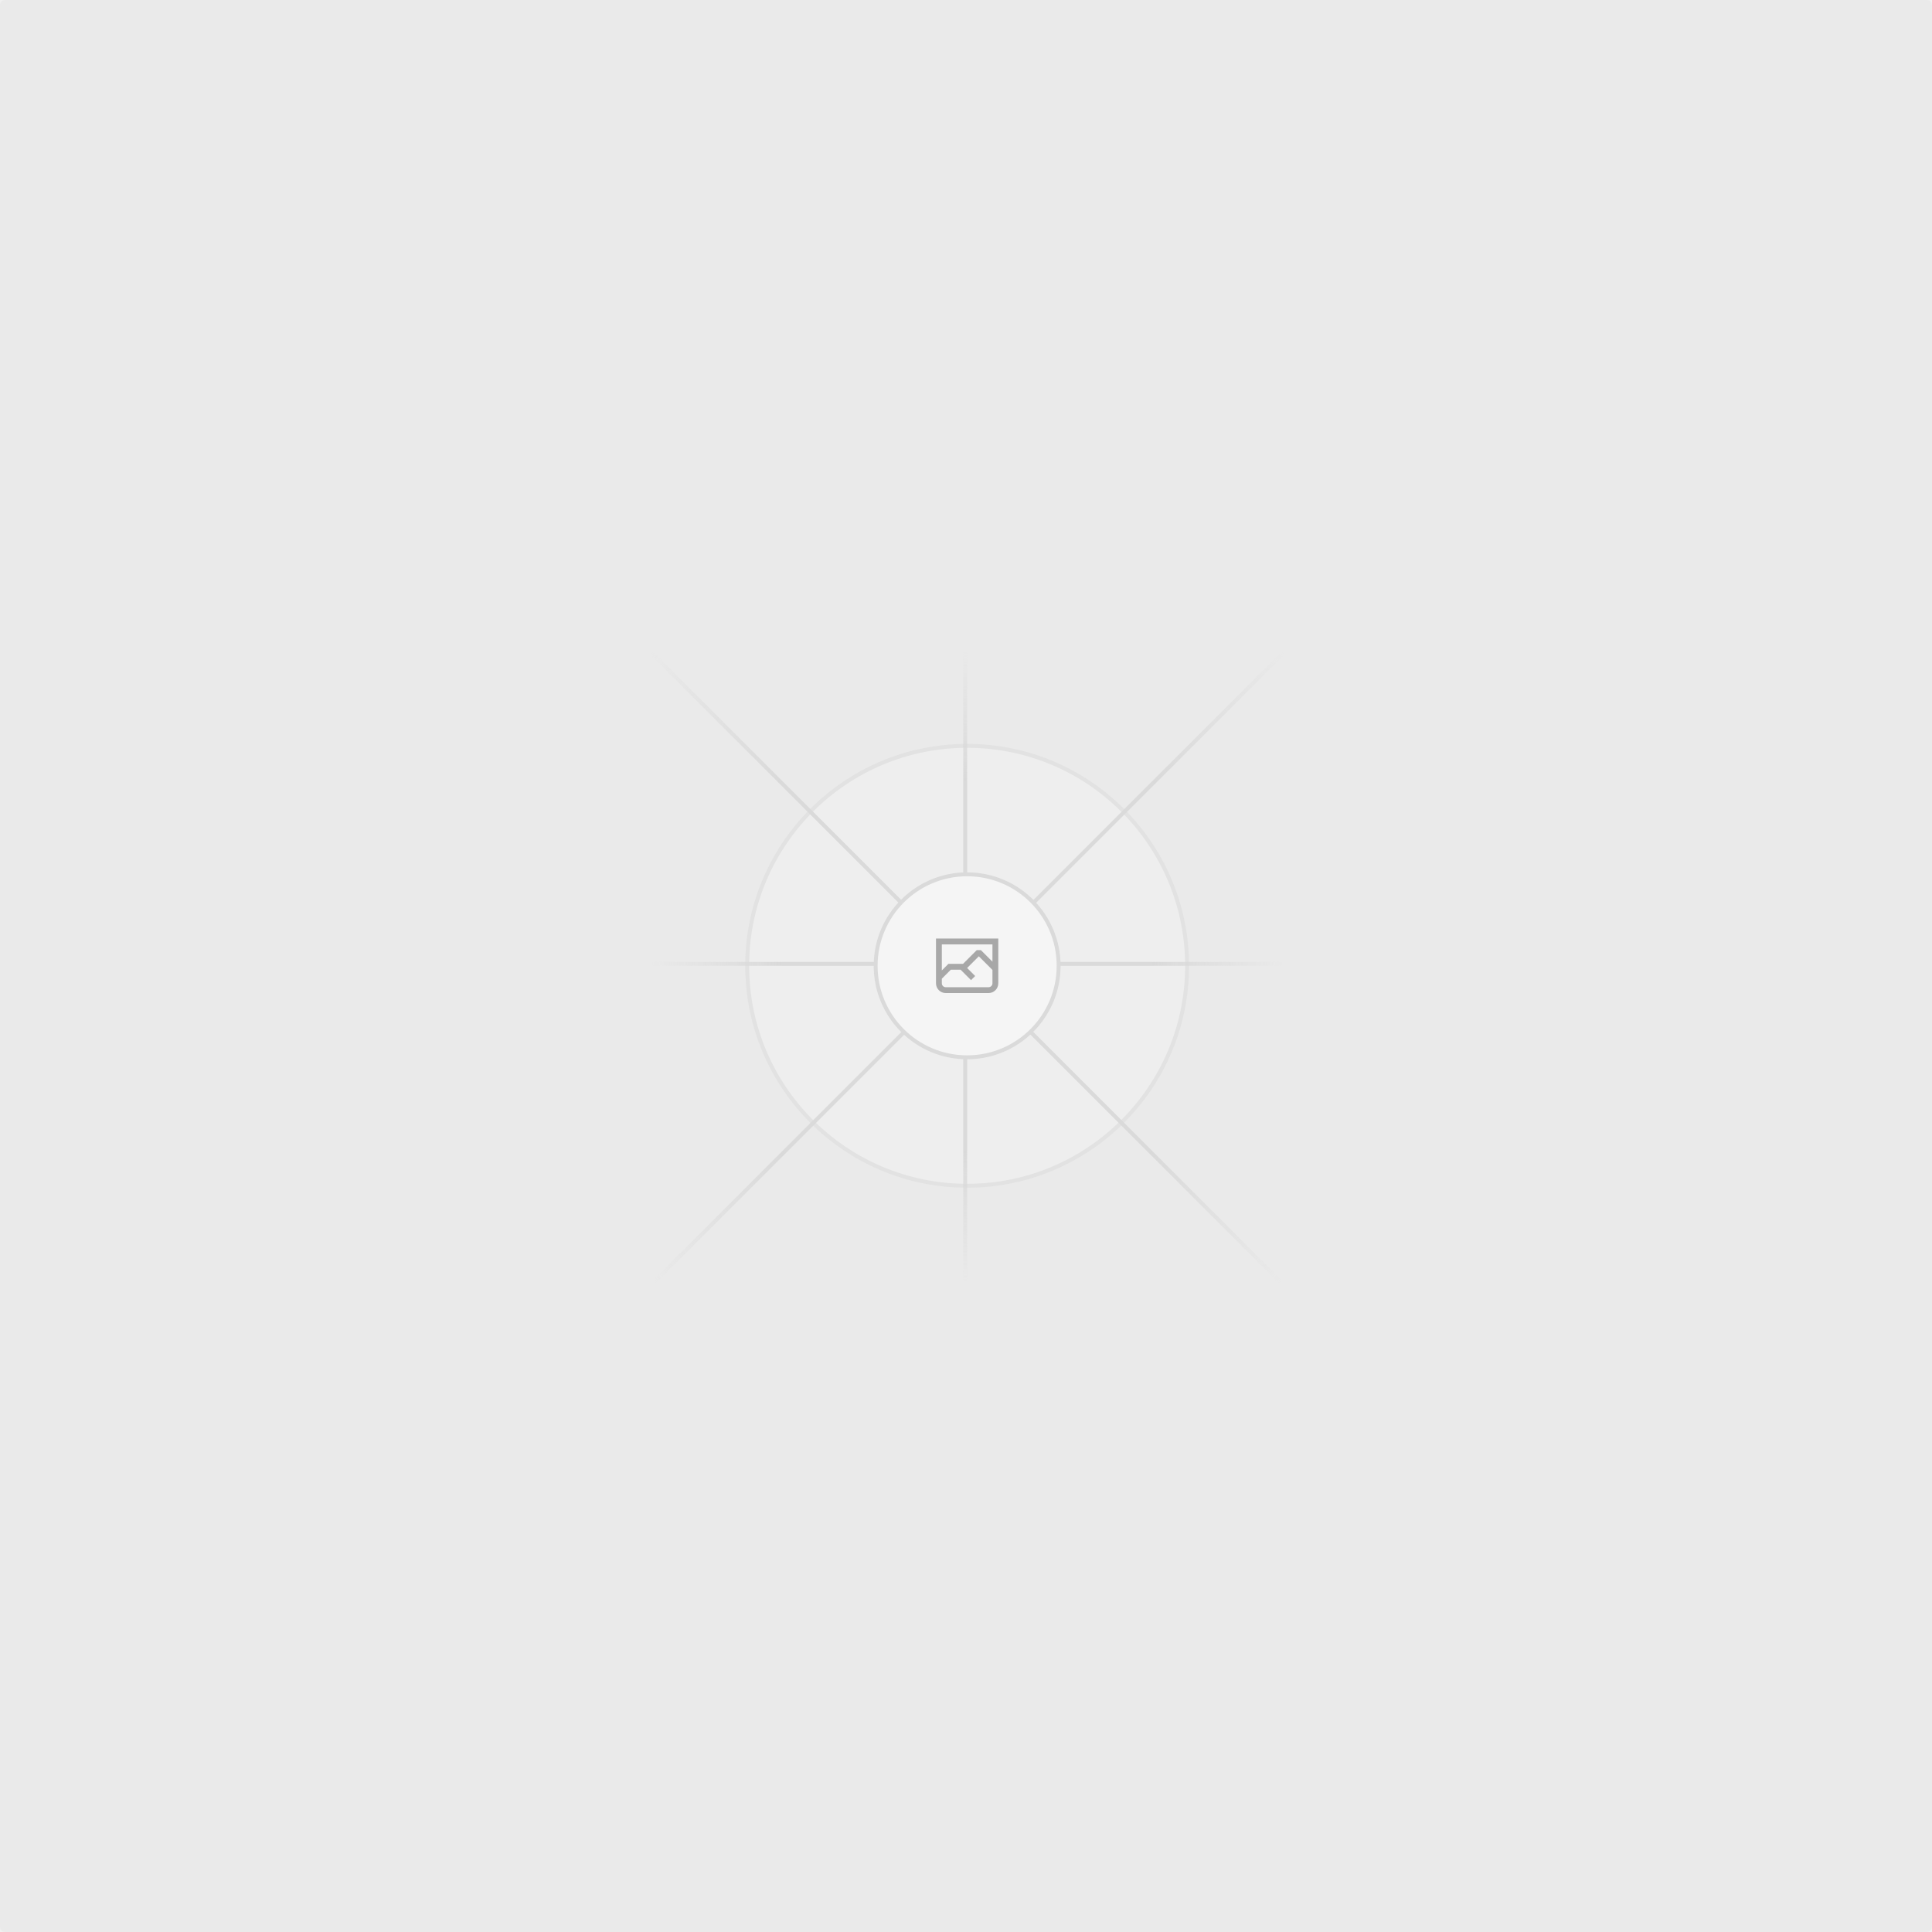
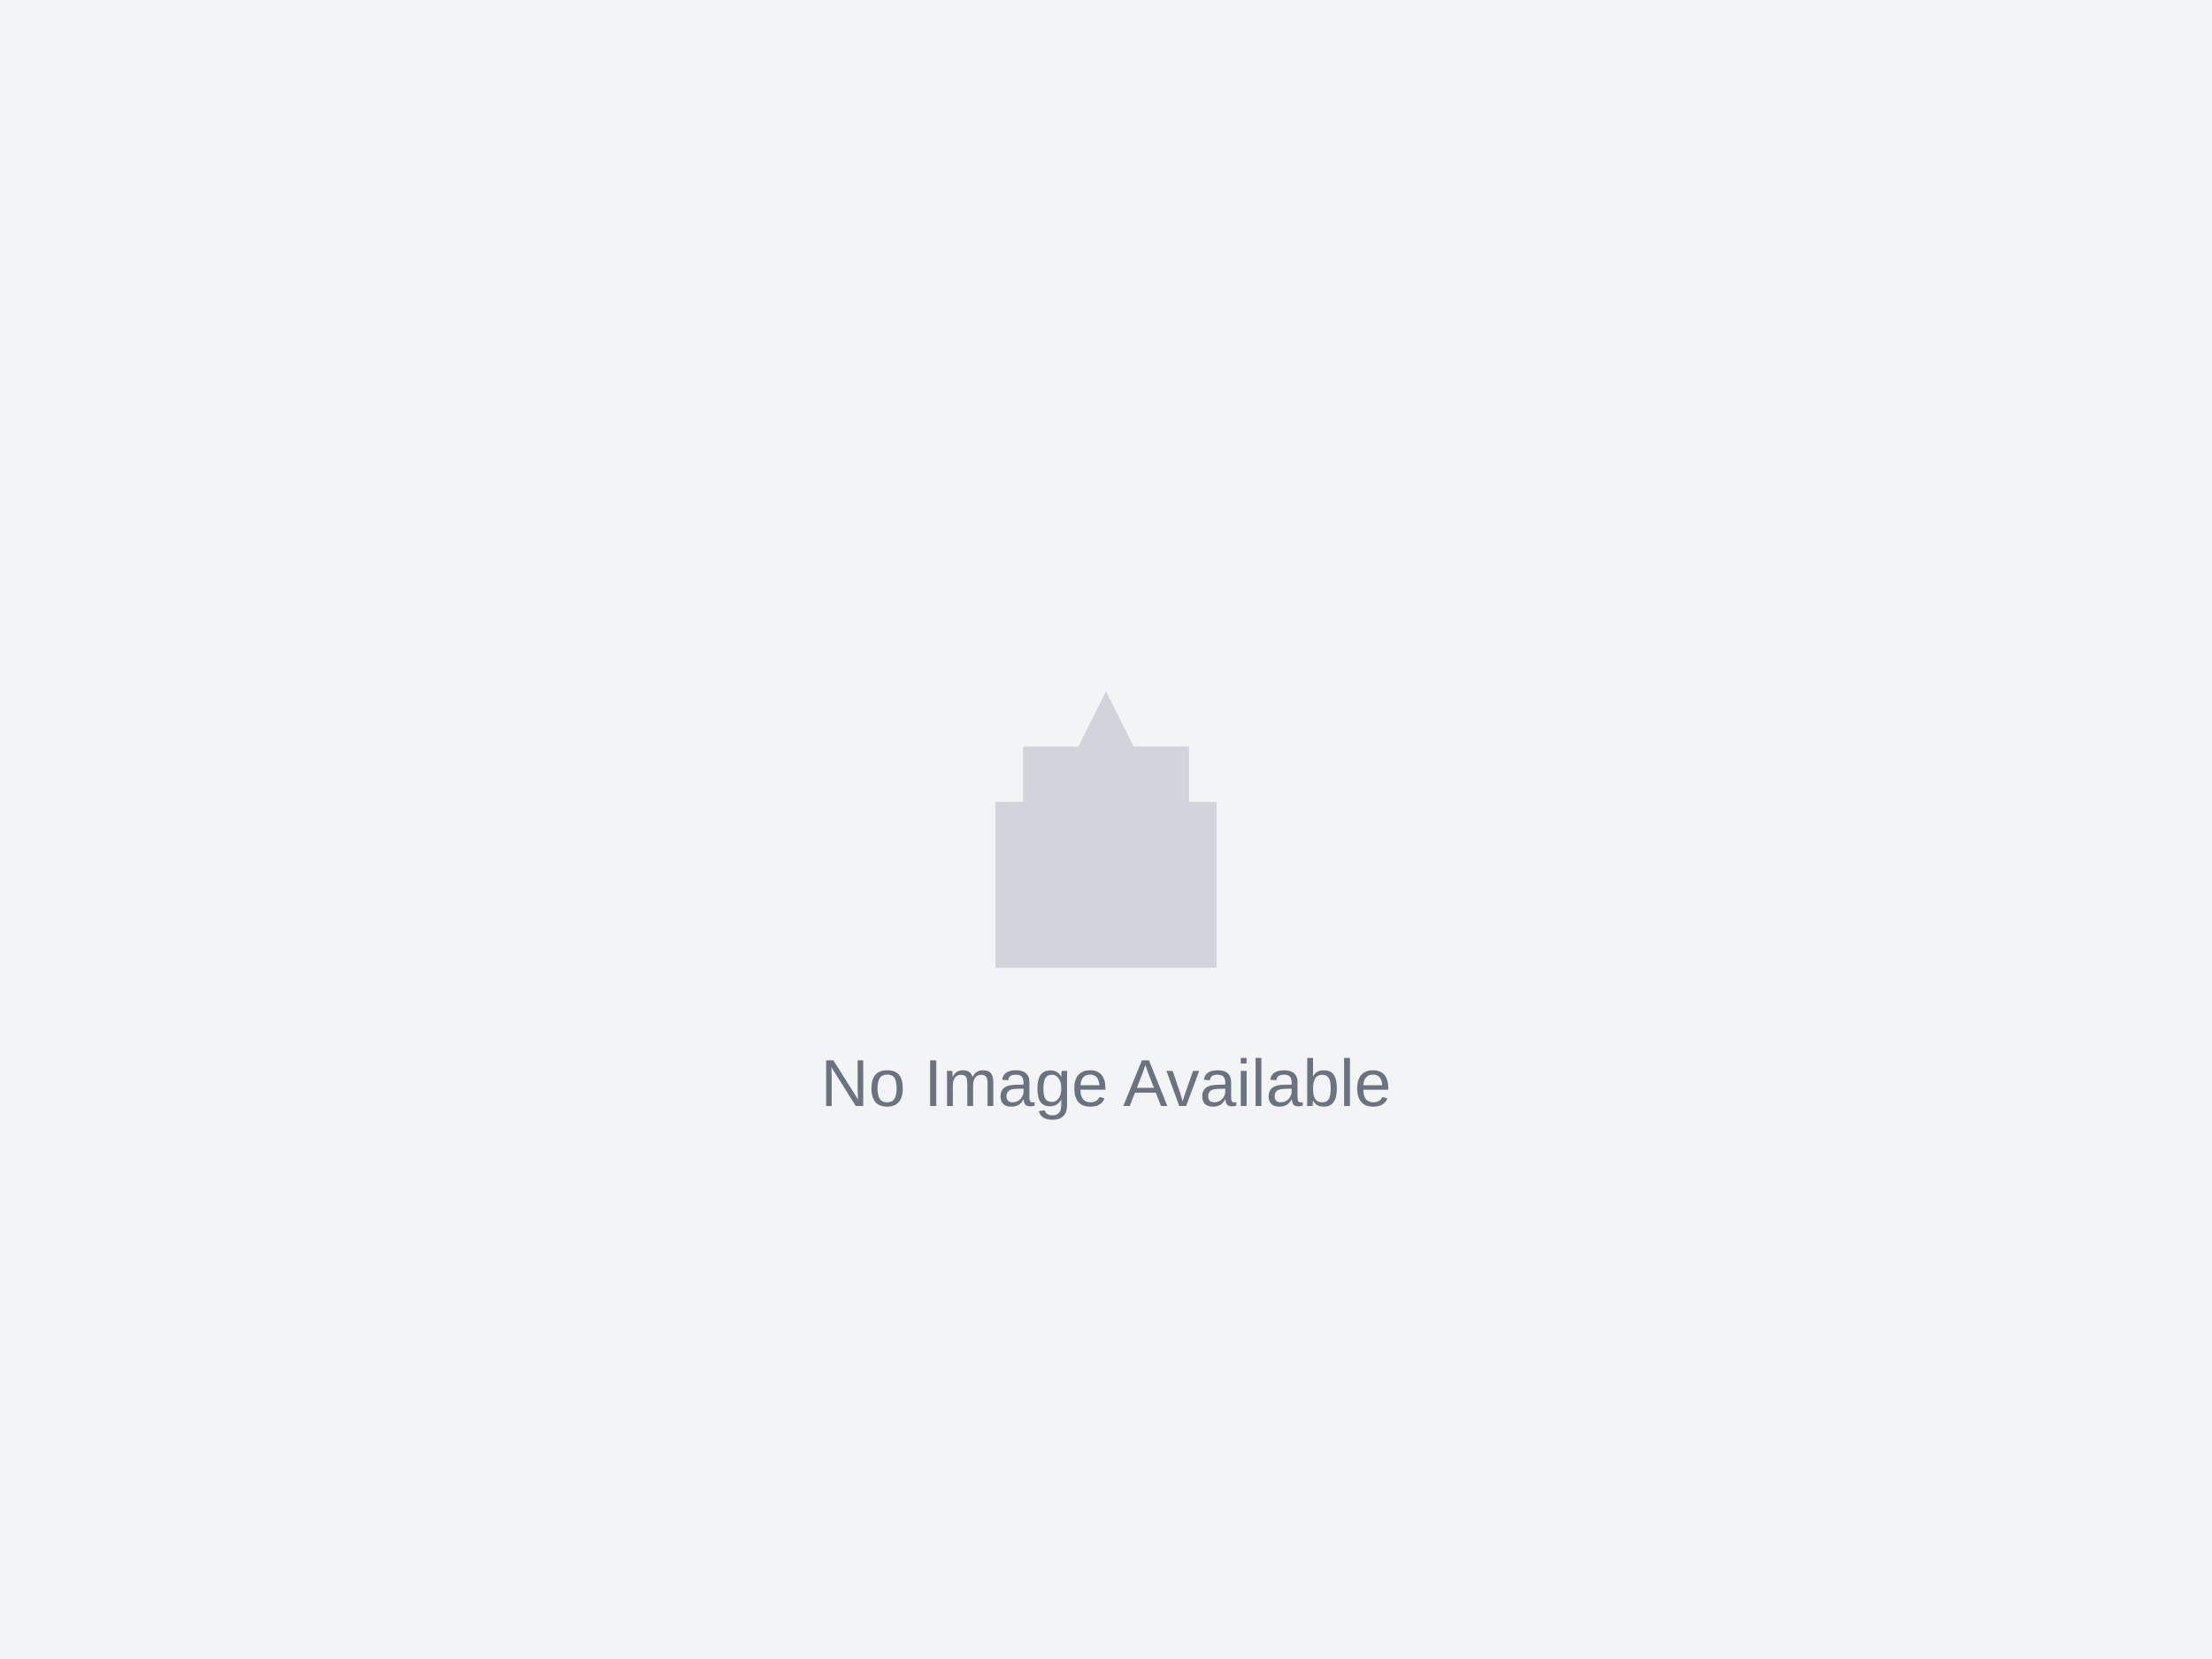
- <svg xmlns="http://www.w3.org/2000/svg" width="1200" height="1200" fill="none">
-   <rect width="1200" height="1200" fill="#EAEAEA" rx="3" />
-   <g opacity=".5">
-     <g opacity=".5">
-       <path fill="#FAFAFA" d="M600.709 736.5c-75.454 0-136.621-61.167-136.621-136.62 0-75.454 61.167-136.621 136.621-136.621 75.453 0 136.62 61.167 136.62 136.621 0 75.453-61.167 136.62-136.62 136.62Z" />
-       <path stroke="#C9C9C9" stroke-width="2.418" d="M600.709 736.5c-75.454 0-136.621-61.167-136.621-136.62 0-75.454 61.167-136.621 136.621-136.621 75.453 0 136.62 61.167 136.62 136.621 0 75.453-61.167 136.62-136.62 136.62Z" />
-     </g>
-     <path stroke="url(#a)" stroke-width="2.418" d="M0-1.209h553.581" transform="scale(1 -1) rotate(45 1163.11 91.165)" />
-     <path stroke="url(#b)" stroke-width="2.418" d="M404.846 598.671h391.726" />
-     <path stroke="url(#c)" stroke-width="2.418" d="M599.5 795.742V404.017" />
-     <path stroke="url(#d)" stroke-width="2.418" d="m795.717 796.597-391.441-391.44" />
-     <path fill="#fff" d="M600.709 656.704c-31.384 0-56.825-25.441-56.825-56.824 0-31.384 25.441-56.825 56.825-56.825 31.383 0 56.824 25.441 56.824 56.825 0 31.383-25.441 56.824-56.824 56.824Z" />
-     <g clip-path="url(#e)">
-       <path fill="#666" fill-rule="evenodd" d="M616.426 586.58h-31.434v16.176l3.553-3.554.531-.531h9.068l.074-.074 8.463-8.463h2.565l7.18 7.181V586.58Zm-15.715 14.654 3.698 3.699 1.283 1.282-2.565 2.565-1.282-1.283-5.2-5.199h-6.066l-5.514 5.514-.073.073v2.876a2.418 2.418 0 0 0 2.418 2.418h26.598a2.418 2.418 0 0 0 2.418-2.418v-8.317l-8.463-8.463-7.181 7.181-.071.072Zm-19.347 5.442v4.085a6.045 6.045 0 0 0 6.046 6.045h26.598a6.044 6.044 0 0 0 6.045-6.045v-7.108l1.356-1.355-1.282-1.283-.074-.073v-17.989h-38.689v23.43l-.146.146.146.147Z" clip-rule="evenodd" />
-     </g>
-     <path stroke="#C9C9C9" stroke-width="2.418" d="M600.709 656.704c-31.384 0-56.825-25.441-56.825-56.824 0-31.384 25.441-56.825 56.825-56.825 31.383 0 56.824 25.441 56.824 56.825 0 31.383-25.441 56.824-56.824 56.824Z" />
-   </g>
-   <defs>
-     <linearGradient id="a" x1="554.061" x2="-.48" y1=".083" y2=".087" gradientUnits="userSpaceOnUse">
-       <stop stop-color="#C9C9C9" stop-opacity="0" />
-       <stop offset=".208" stop-color="#C9C9C9" />
-       <stop offset=".792" stop-color="#C9C9C9" />
-       <stop offset="1" stop-color="#C9C9C9" stop-opacity="0" />
-     </linearGradient>
-     <linearGradient id="b" x1="796.912" x2="404.507" y1="599.963" y2="599.965" gradientUnits="userSpaceOnUse">
-       <stop stop-color="#C9C9C9" stop-opacity="0" />
-       <stop offset=".208" stop-color="#C9C9C9" />
-       <stop offset=".792" stop-color="#C9C9C9" />
-       <stop offset="1" stop-color="#C9C9C9" stop-opacity="0" />
-     </linearGradient>
-     <linearGradient id="c" x1="600.792" x2="600.794" y1="403.677" y2="796.082" gradientUnits="userSpaceOnUse">
-       <stop stop-color="#C9C9C9" stop-opacity="0" />
-       <stop offset=".208" stop-color="#C9C9C9" />
-       <stop offset=".792" stop-color="#C9C9C9" />
-       <stop offset="1" stop-color="#C9C9C9" stop-opacity="0" />
-     </linearGradient>
-     <linearGradient id="d" x1="404.85" x2="796.972" y1="403.903" y2="796.02" gradientUnits="userSpaceOnUse">
-       <stop stop-color="#C9C9C9" stop-opacity="0" />
-       <stop offset=".208" stop-color="#C9C9C9" />
-       <stop offset=".792" stop-color="#C9C9C9" />
-       <stop offset="1" stop-color="#C9C9C9" stop-opacity="0" />
-     </linearGradient>
-     <clipPath id="e">
-       <path fill="#fff" d="M581.364 580.535h38.689v38.689h-38.689z" />
-     </clipPath>
-   </defs>
+ <svg xmlns="http://www.w3.org/2000/svg" width="800" height="600">
+   <rect width="100%" height="100%" fill="#f3f4f6" />
+   <rect x="50%" y="50%" width="60" height="60" transform="translate(-30, -30)" fill="#d1d5db" />
+   <path d="M400 250 L380 290 L420 290 Z" fill="#d1d5db" />
+   <rect x="360" y="290" width="80" height="60" fill="#d1d5db" />
+   <text x="50%" y="400" text-anchor="middle" font-family="Arial, sans-serif" font-size="24" fill="#6b7280">
+     No Image Available
+   </text>
</svg>
